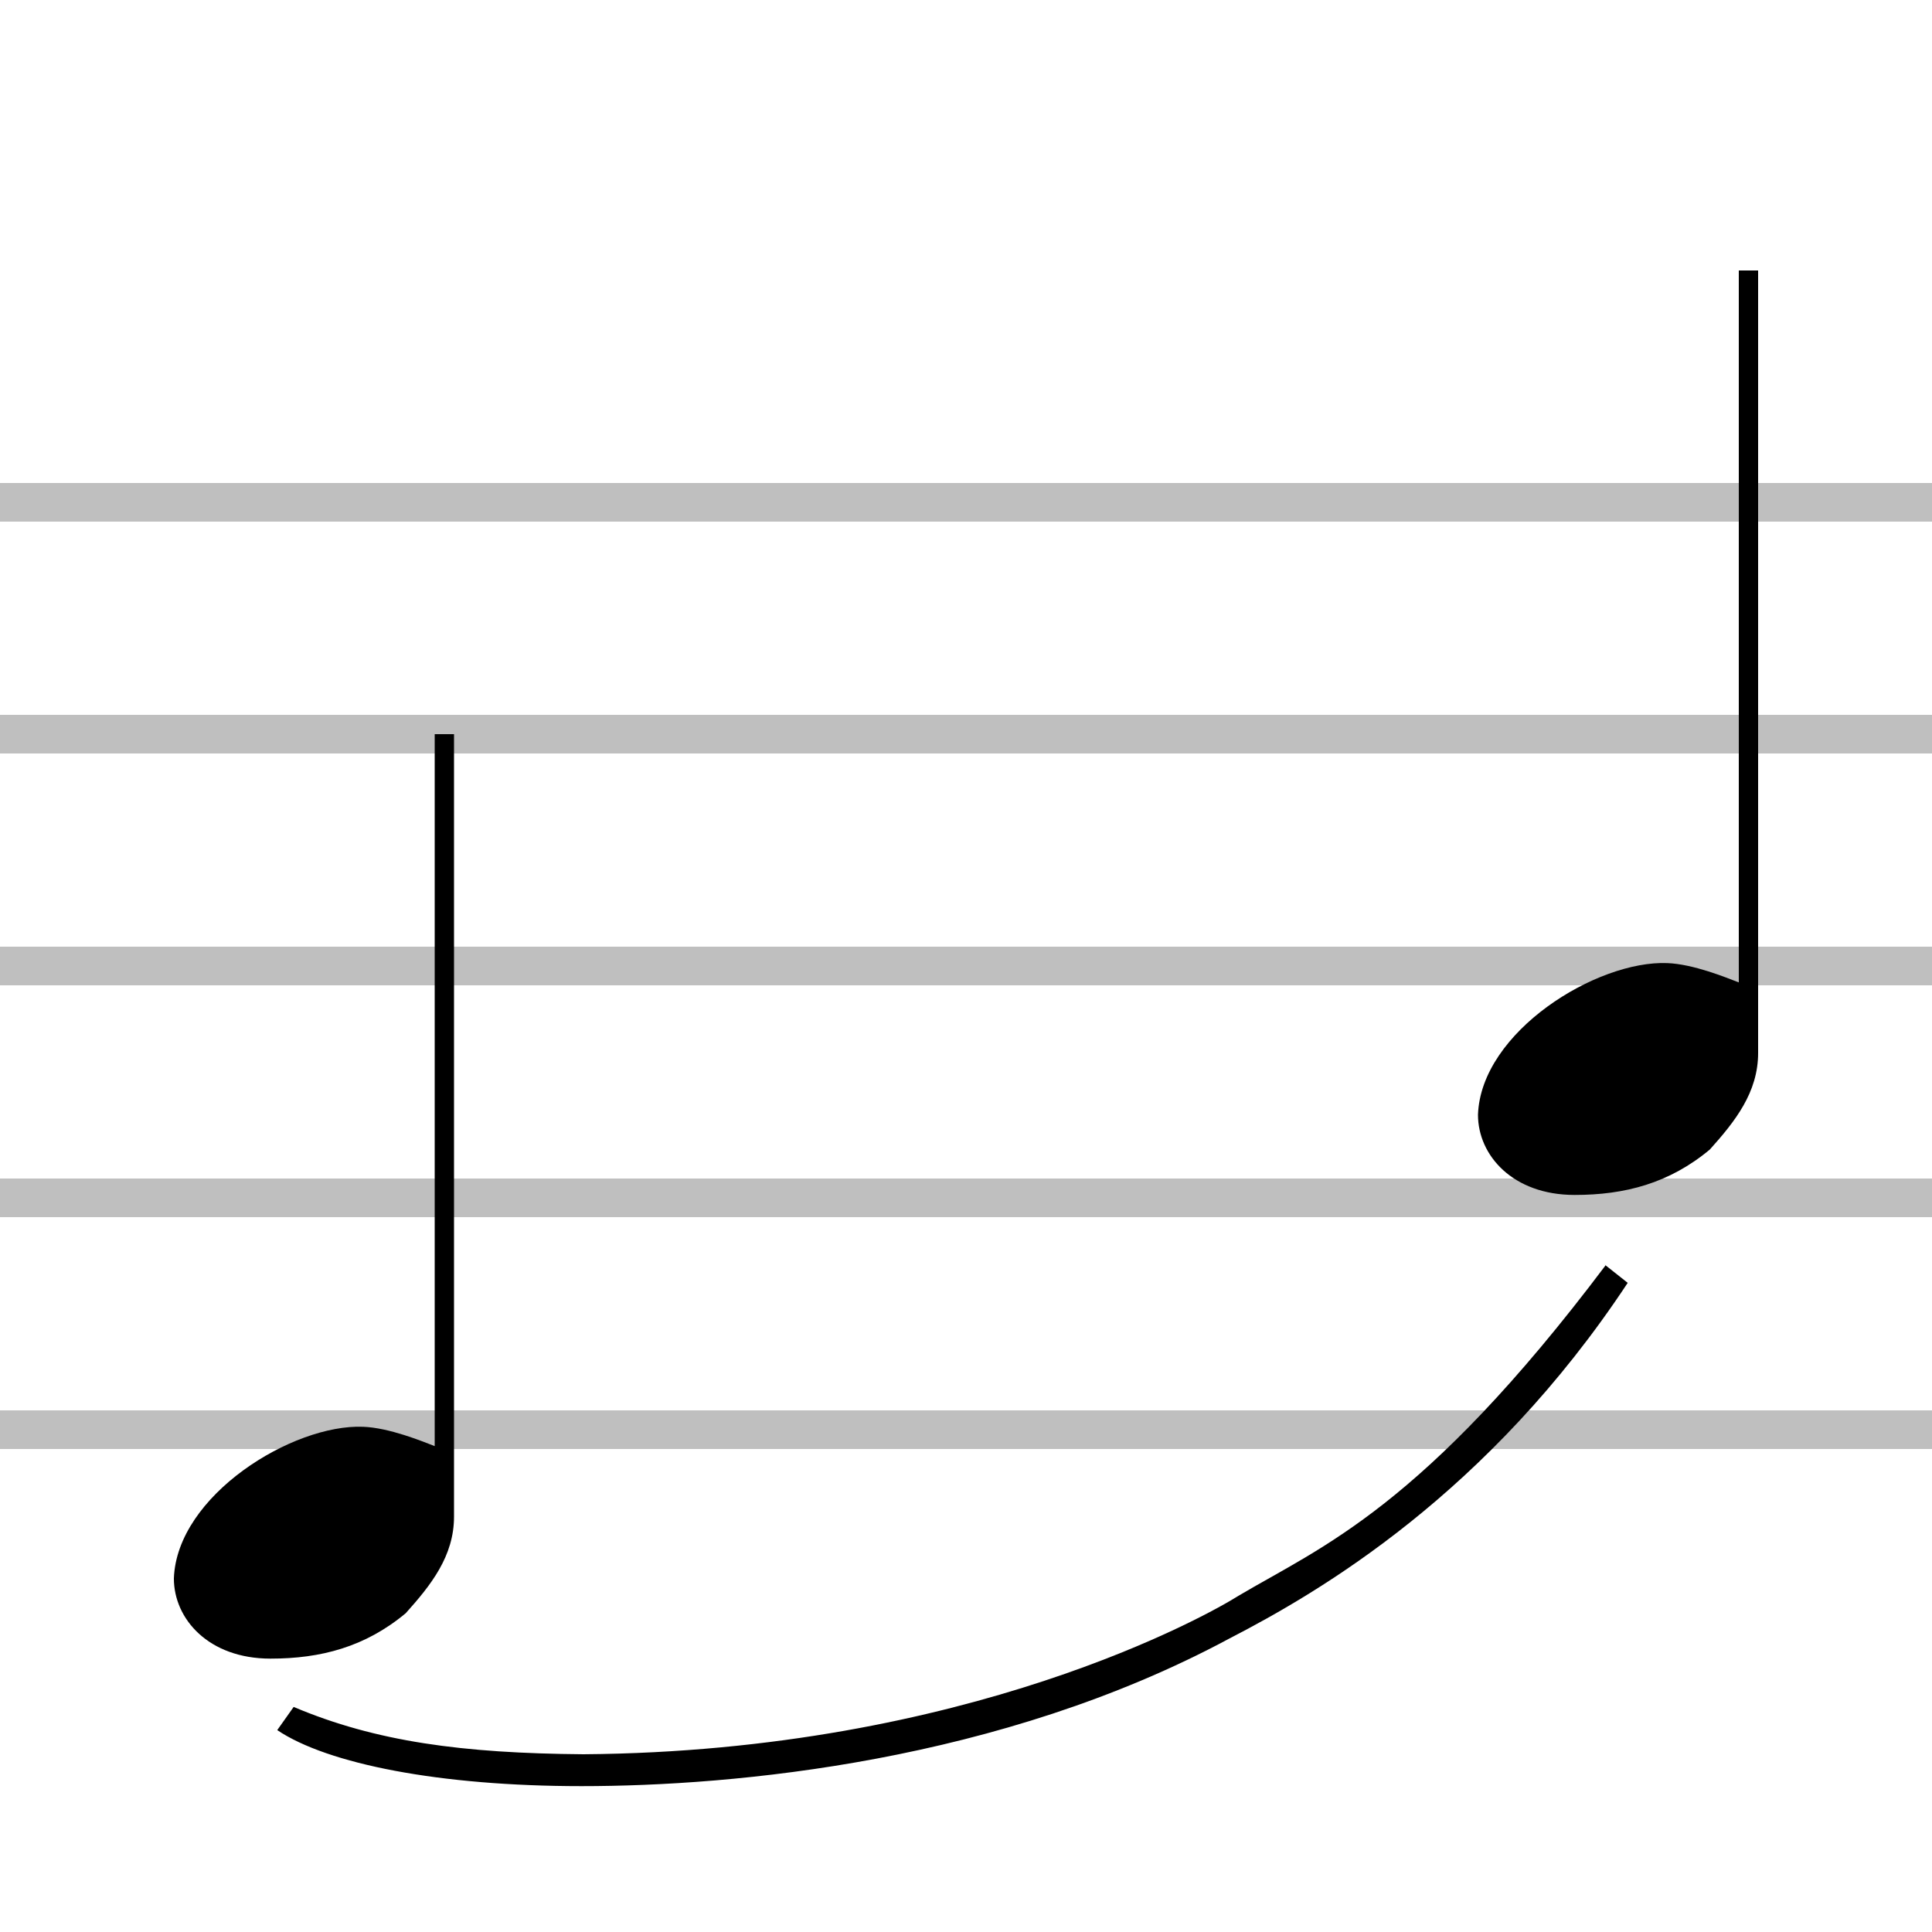
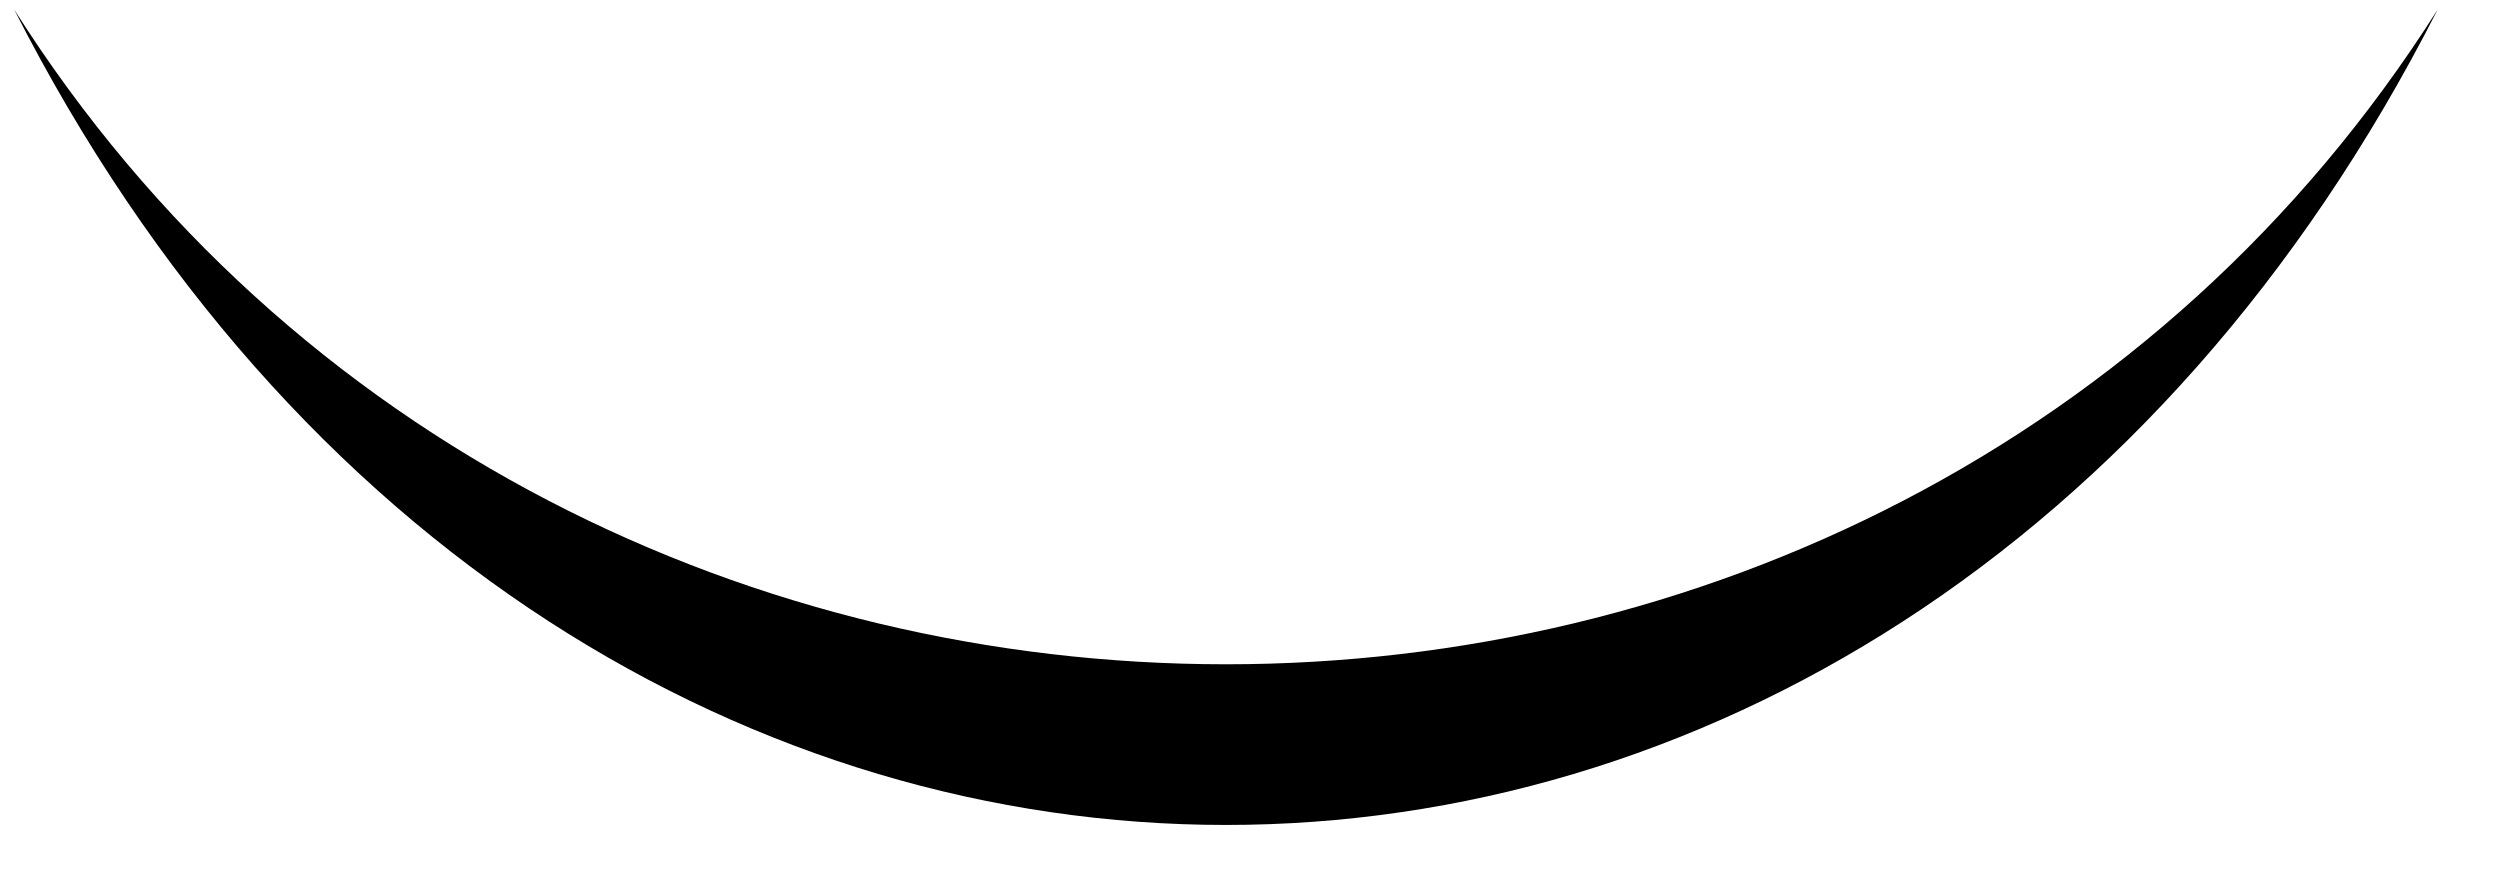
- <svg xmlns="http://www.w3.org/2000/svg" width="200" height="200">
-   <g style="fill:none;stroke:#000000;stroke-width:4;stroke-linecap:butt;stroke-linejoin:miter;stroke-miterlimit:4;stroke-opacity:0.25;stroke-dasharray:none">
-     <path d="m 0,52 200,0" />
-     <path d="m 0,76 200,0" />
-     <path d="m 0,100 200,0" />
-     <path d="m 0,124 200,0" />
-     <path d="m 0,148 200,0" />
+ <svg xmlns="http://www.w3.org/2000/svg" xmlns:xlink="http://www.w3.org/1999/xlink" width="127.814" height="44.651">
+   <defs>
+     <g id="g6">
+       <symbol id="glyph0-0">
+         <path id="path9" />
+       </symbol>
+     </g>
+   </defs>
+   <g>
+     <rect fill="none" id="canvas_background" height="46.651" width="129.814" y="-1" x="-1" />
  </g>
-   <path d="m 180,28 2,0 0,81 c 0,4.1 -2.4,7.1 -5,10 -4.2,3.5 -8.8,4.7 -14,4.7 -6.4,0 -10,-4.1 -10,-8.3 0.3,-8.6 12.3,-16 19.6,-15.7 2.7,0.1 6.1,1.5 7.4,2 z" style="fill:#000000;fill-opacity:1;stroke:none" />
-   <path d="m 166.1,130.9 2.4,1.9 c -14.4,21.8 -31.9,32 -41.2,36.8 -23.8,12.8 -51.3,15.3 -67.1,15.3 -14.7,0 -26.3,-2.3 -31.5,-5.8 l 1.7,-2.4 c 8.5,3.6 17.5,4.8 30,4.9 39.8,-0.3 64.8,-14.5 67.8,-16.4 8.6,-5.1 19.1,-9.1 38,-34.2 z" style="fill:#000000;fill-opacity:1;stroke:none" />
-   <path d="m 45,76 2,0 0,81 c 0,4.1 -2.4,7.1 -5,10 -4.2,3.5 -8.8,4.7 -14,4.7 -6.4,0 -10,-4.1 -10,-8.3 0.3,-8.6 12.3,-16 19.6,-15.7 2.7,0.1 6.1,1.5 7.4,2 z" style="fill:#000000;fill-opacity:1;stroke:none" />
+   <g>
+     <g fill="#000000" id="g123">
+       <use xlink:href="#glyph0-0" height="841.89" width="595.276" y="-34.85" x="9.231" id="use125" />
+     </g>
+     <path fill="#000000" fill-rule="nonzero" id="path1185" d="m124.625,0.491c-28.278,55.58 -95.619,55.58 -123.898,0c28.278,44.628 95.619,44.628 123.898,0" />
+   </g>
</svg>
